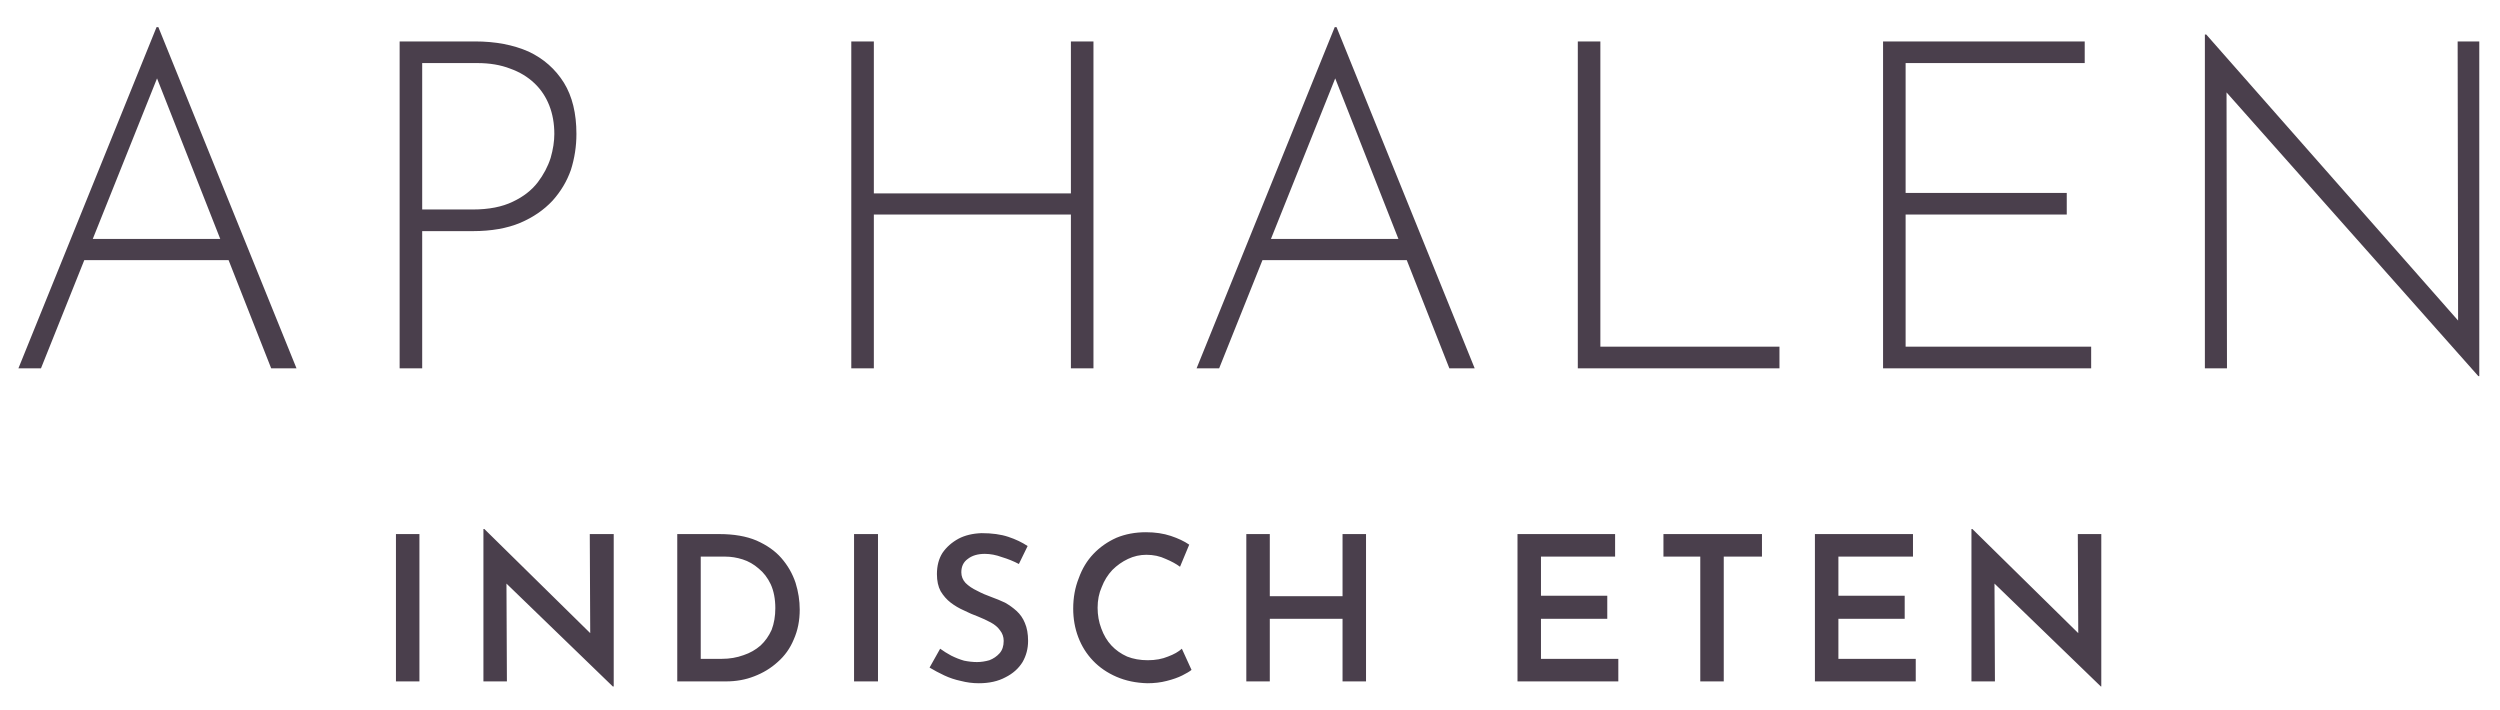
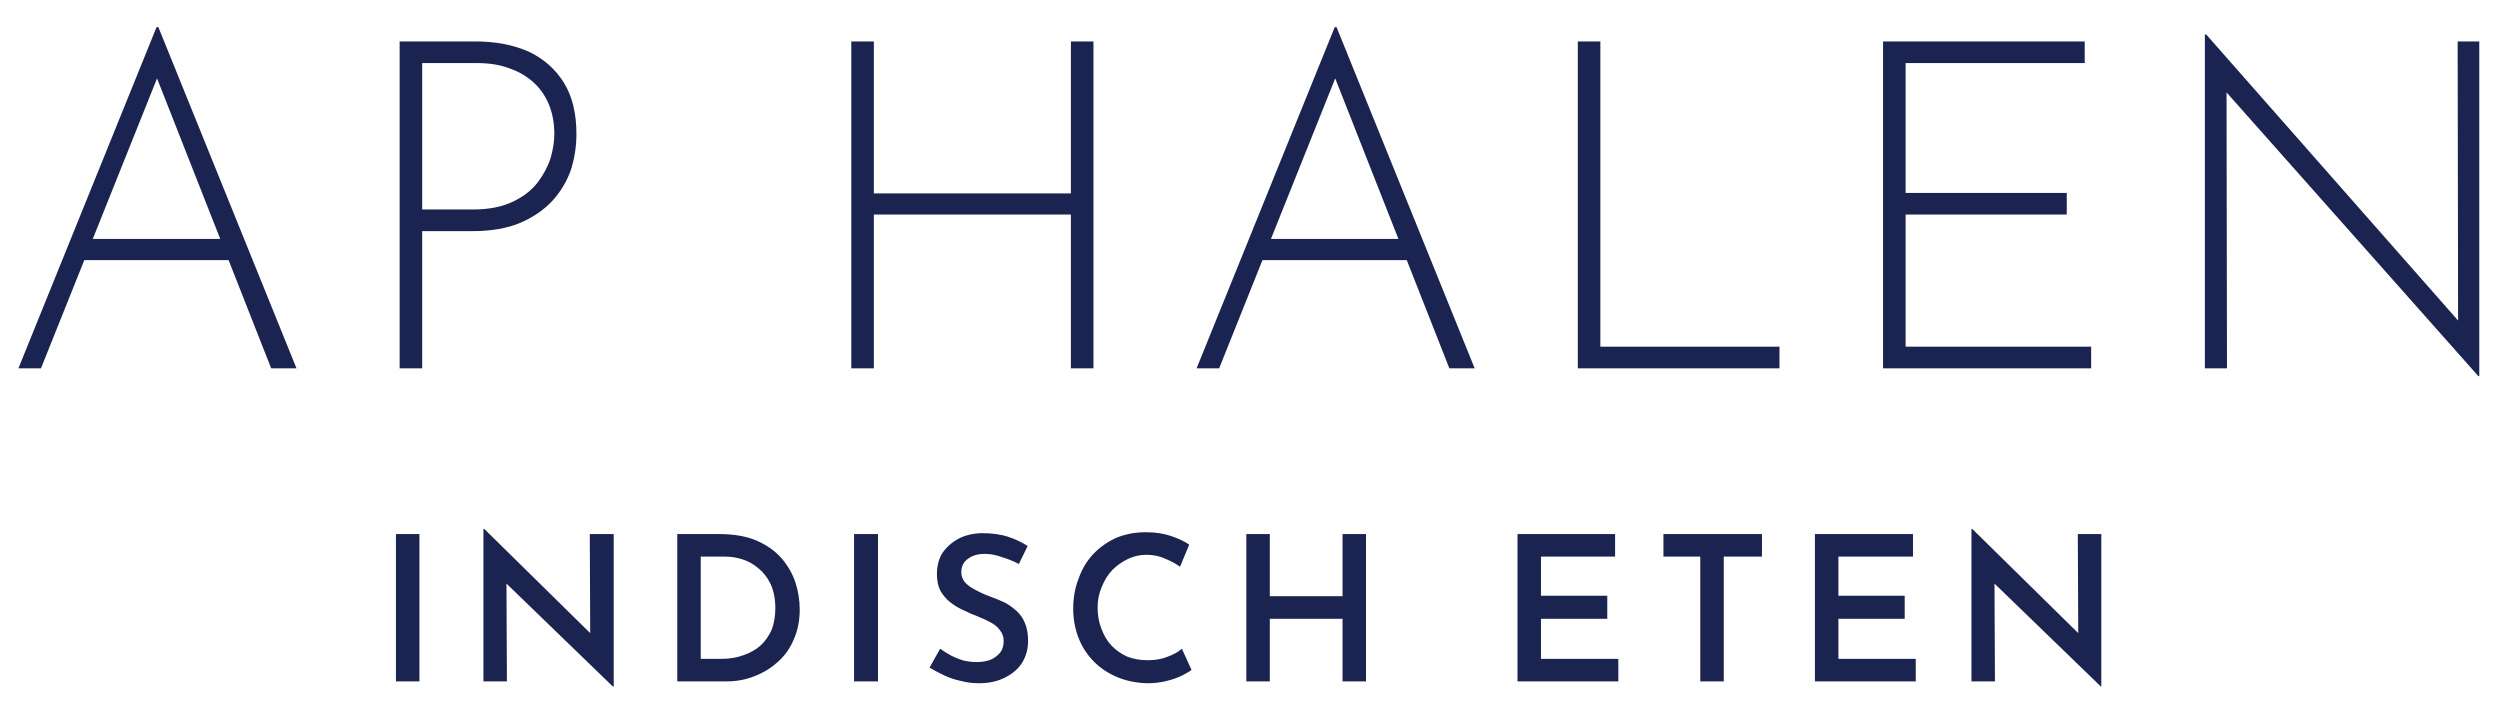
<svg xmlns="http://www.w3.org/2000/svg" viewBox="0 0 543 154" width="543" height="154" role="img" aria-label="Ap Halen – Indisch eten">
-   <g fill="#4a3f4c">
+   <g fill="#1b2350">
    <path transform="translate(-1.1 80)" d="M5.1 0 35.1 -74.1H35.5L65.5 0H60L33.9 -66.3L37.3 -68.2L10 0ZM19.6 -28.1H51.1L52.5 -23.5H18.4ZM104.3 -71Q110.9 -71 115.9 -68.8Q120.8 -66.5 123.6 -62Q126.3 -57.6 126.3 -50.9Q126.3 -46.9 125.1 -43.1Q123.8 -39.4 121.1 -36.4Q118.3 -33.4 114.1 -31.6Q109.8 -29.8 103.8 -29.8H92.8V0H87.9V-71ZM103.8 -34.5Q109 -34.5 112.5 -36.2Q115.9 -37.8 117.9 -40.4Q119.8 -42.9 120.7 -45.7Q121.5 -48.5 121.5 -50.9Q121.5 -54.3 120.4 -57.1Q119.3 -59.9 117.2 -61.9Q115 -64 111.9 -65.1Q108.8 -66.3 104.8 -66.3H92.8V-34.5ZM238.6 -71V0H233.7V-33.4H190.9V0H186V-71H190.9V-38H233.7V-71ZM261 0 291 -74.1H291.4L321.4 0H315.9L289.8 -66.3L293.2 -68.2L265.9 0ZM275.5 -28.1H307L308.4 -23.5H274.3ZM343.8 -71H348.7V-4.7H387.6V0H343.8ZM410.1 -71H453.9V-66.3H415V-38.1H450V-33.4H415V-4.7H455.3V0H410.1ZM539.4 1.7 483.4 -61.4 484.7 -62.4 484.8 0H480V-72.5H480.3L536.3 -8.9L535 -8.5L534.9 -71H539.6V1.7Z" />
    <path transform="translate(81.6 148)" d="M4.4 -32H9.5V0H4.4ZM51.5 1.1 26.9 -22.7 28.4 -22.1 28.5 0H23.4V-33.1H23.6L47.8 -9.3L46.6 -9.7L46.5 -32H51.7V1.1ZM65.5 0V-32H74.6Q79.4 -32 82.7 -30.6Q86.1 -29.1 88.1 -26.8Q90.2 -24.4 91.2 -21.4Q92.1 -18.5 92.1 -15.6Q92.1 -12 90.8 -9.1Q89.6 -6.2 87.3 -4.2Q85.1 -2.2 82.2 -1.1Q79.4 0 76.1 0ZM70.6 -4.9H75.2Q77.7 -4.9 79.9 -5.7Q82 -6.4 83.6 -7.8Q85.1 -9.2 86 -11.2Q86.8 -13.3 86.8 -15.9Q86.8 -18.9 85.8 -21.1Q84.8 -23.2 83.2 -24.5Q81.6 -25.9 79.7 -26.5Q77.8 -27.1 76 -27.1H70.6ZM103.9 -32H109.1V0H103.9ZM139.7 -25.5Q138 -26.4 136 -27Q134.1 -27.7 132.3 -27.7Q130 -27.7 128.6 -26.6Q127.2 -25.6 127.2 -23.7Q127.2 -22.4 128.1 -21.4Q129.1 -20.4 130.6 -19.7Q132.1 -18.9 133.8 -18.3Q135.2 -17.8 136.7 -17.1Q138.1 -16.3 139.2 -15.3Q140.4 -14.2 141 -12.7Q141.7 -11.1 141.7 -8.8Q141.7 -6.3 140.5 -4.2Q139.2 -2.1 136.8 -0.9Q134.4 0.4 131 0.4Q129 0.4 127.1 -0.1Q125.2 -0.5 123.5 -1.3Q121.8 -2.1 120.3 -3L122.6 -7.1Q123.7 -6.3 125 -5.6Q126.4 -4.9 127.8 -4.5Q129.3 -4.2 130.6 -4.2Q131.9 -4.2 133.3 -4.6Q134.6 -5.1 135.5 -6.1Q136.4 -7.1 136.4 -8.8Q136.4 -10.1 135.6 -11.1Q134.9 -12.1 133.6 -12.8Q132.3 -13.5 130.8 -14.1Q129.4 -14.6 127.8 -15.4Q126.2 -16.1 124.9 -17.1Q123.6 -18.1 122.7 -19.6Q121.9 -21.1 121.9 -23.3Q121.9 -26 123.1 -27.9Q124.4 -29.8 126.6 -31Q128.7 -32.1 131.6 -32.2Q135 -32.2 137.4 -31.4Q139.8 -30.6 141.6 -29.4ZM177.2 -2.5Q176.6 -2 175.2 -1.3Q173.8 -0.6 171.8 -0.1Q169.9 0.4 167.6 0.4Q163.9 0.3 160.9 -1Q157.9 -2.3 155.8 -4.5Q153.7 -6.7 152.6 -9.6Q151.5 -12.5 151.5 -15.8Q151.5 -19.4 152.7 -22.4Q153.8 -25.5 155.9 -27.7Q158 -29.9 160.9 -31.2Q163.8 -32.4 167.3 -32.4Q170.3 -32.4 172.7 -31.6Q175.1 -30.8 176.7 -29.7L174.7 -24.9Q173.5 -25.8 171.6 -26.6Q169.7 -27.5 167.4 -27.5Q165.3 -27.5 163.4 -26.6Q161.5 -25.7 160 -24.2Q158.5 -22.6 157.7 -20.5Q156.8 -18.5 156.8 -16Q156.8 -13.6 157.6 -11.5Q158.4 -9.3 159.8 -7.8Q161.2 -6.3 163.2 -5.4Q165.2 -4.6 167.7 -4.6Q170.2 -4.6 172.1 -5.4Q174 -6.1 175.1 -7.1ZM215.1 -32V0H210V-13.6H194.2V0H189.1V-32H194.2V-18.5H210V-32ZM248 -32H269.2V-27.1H253.1V-18.6H267.5V-13.6H253.1V-4.9H269.9V0H248ZM279.7 -32H301.1V-27.1H292.8V0H287.7V-27.1H279.7ZM312.6 -32H333.9V-27.1H317.7V-18.6H332.1V-13.6H317.7V-4.9H334.5V0H312.6ZM374.7 1.1 350.1 -22.7 351.6 -22.1 351.7 0H346.6V-33.1H346.8L371 -9.3L369.8 -9.7L369.7 -32H374.8V1.1Z" />
  </g>
</svg>
